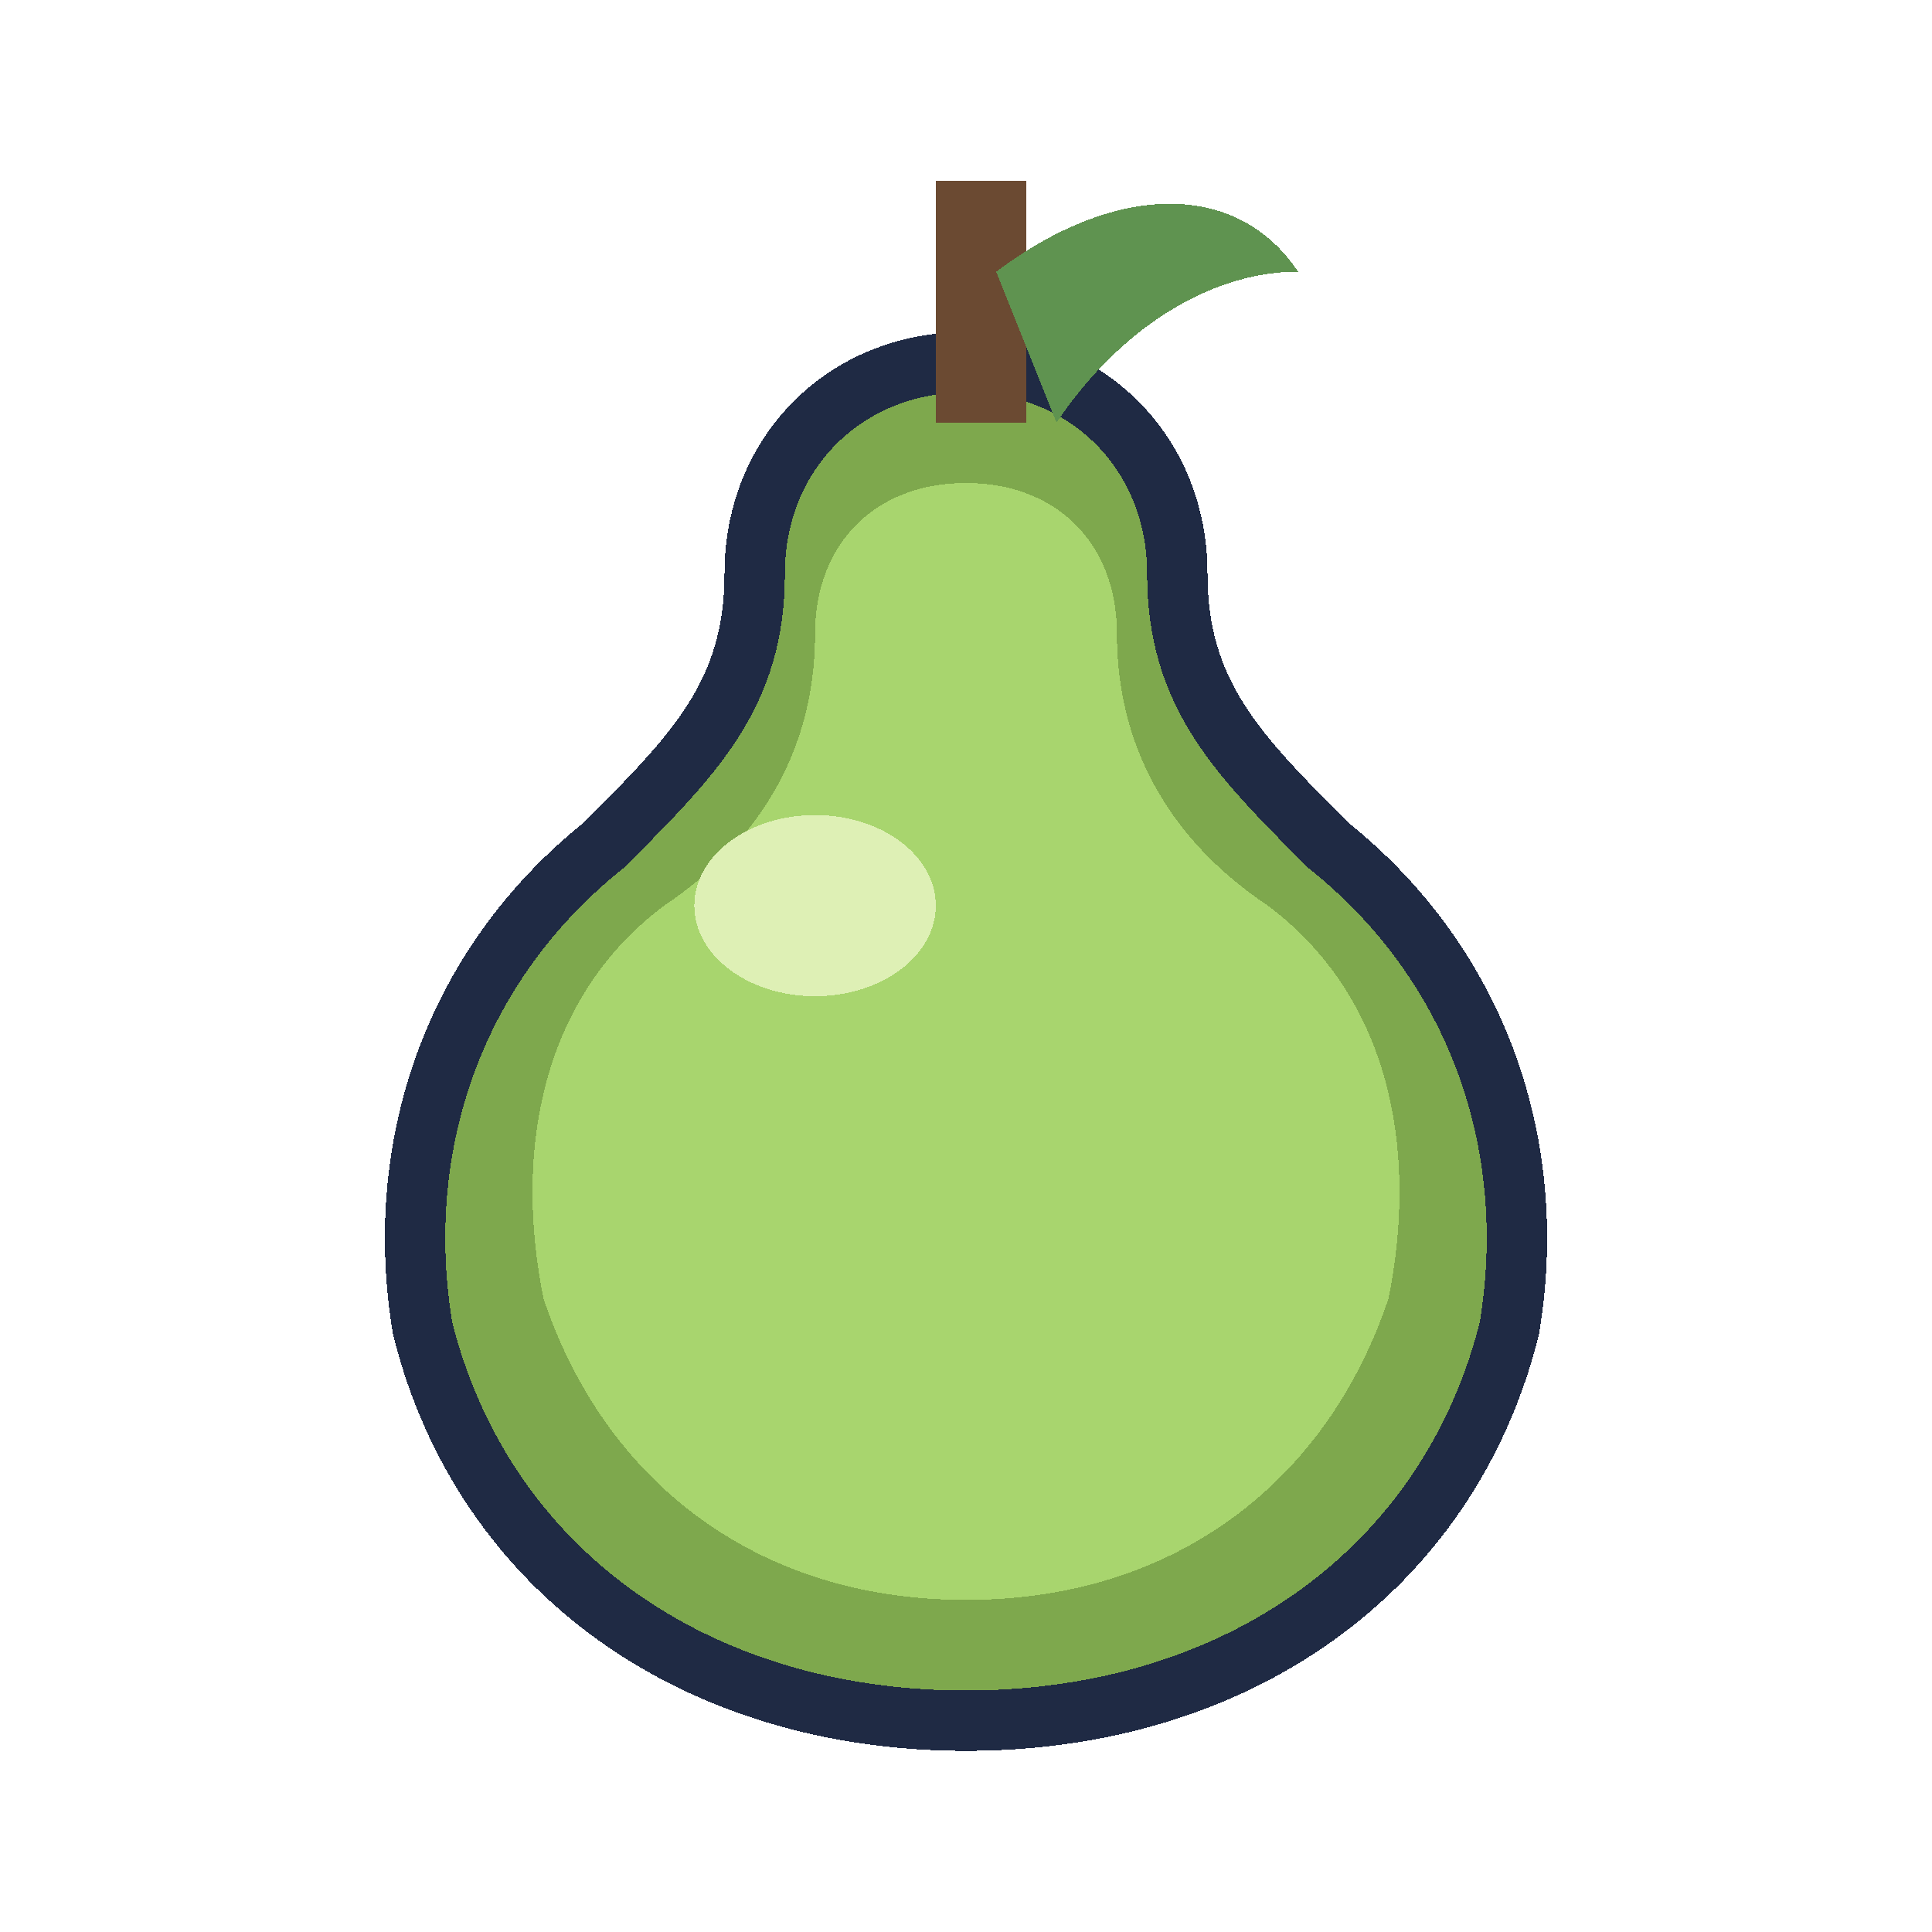
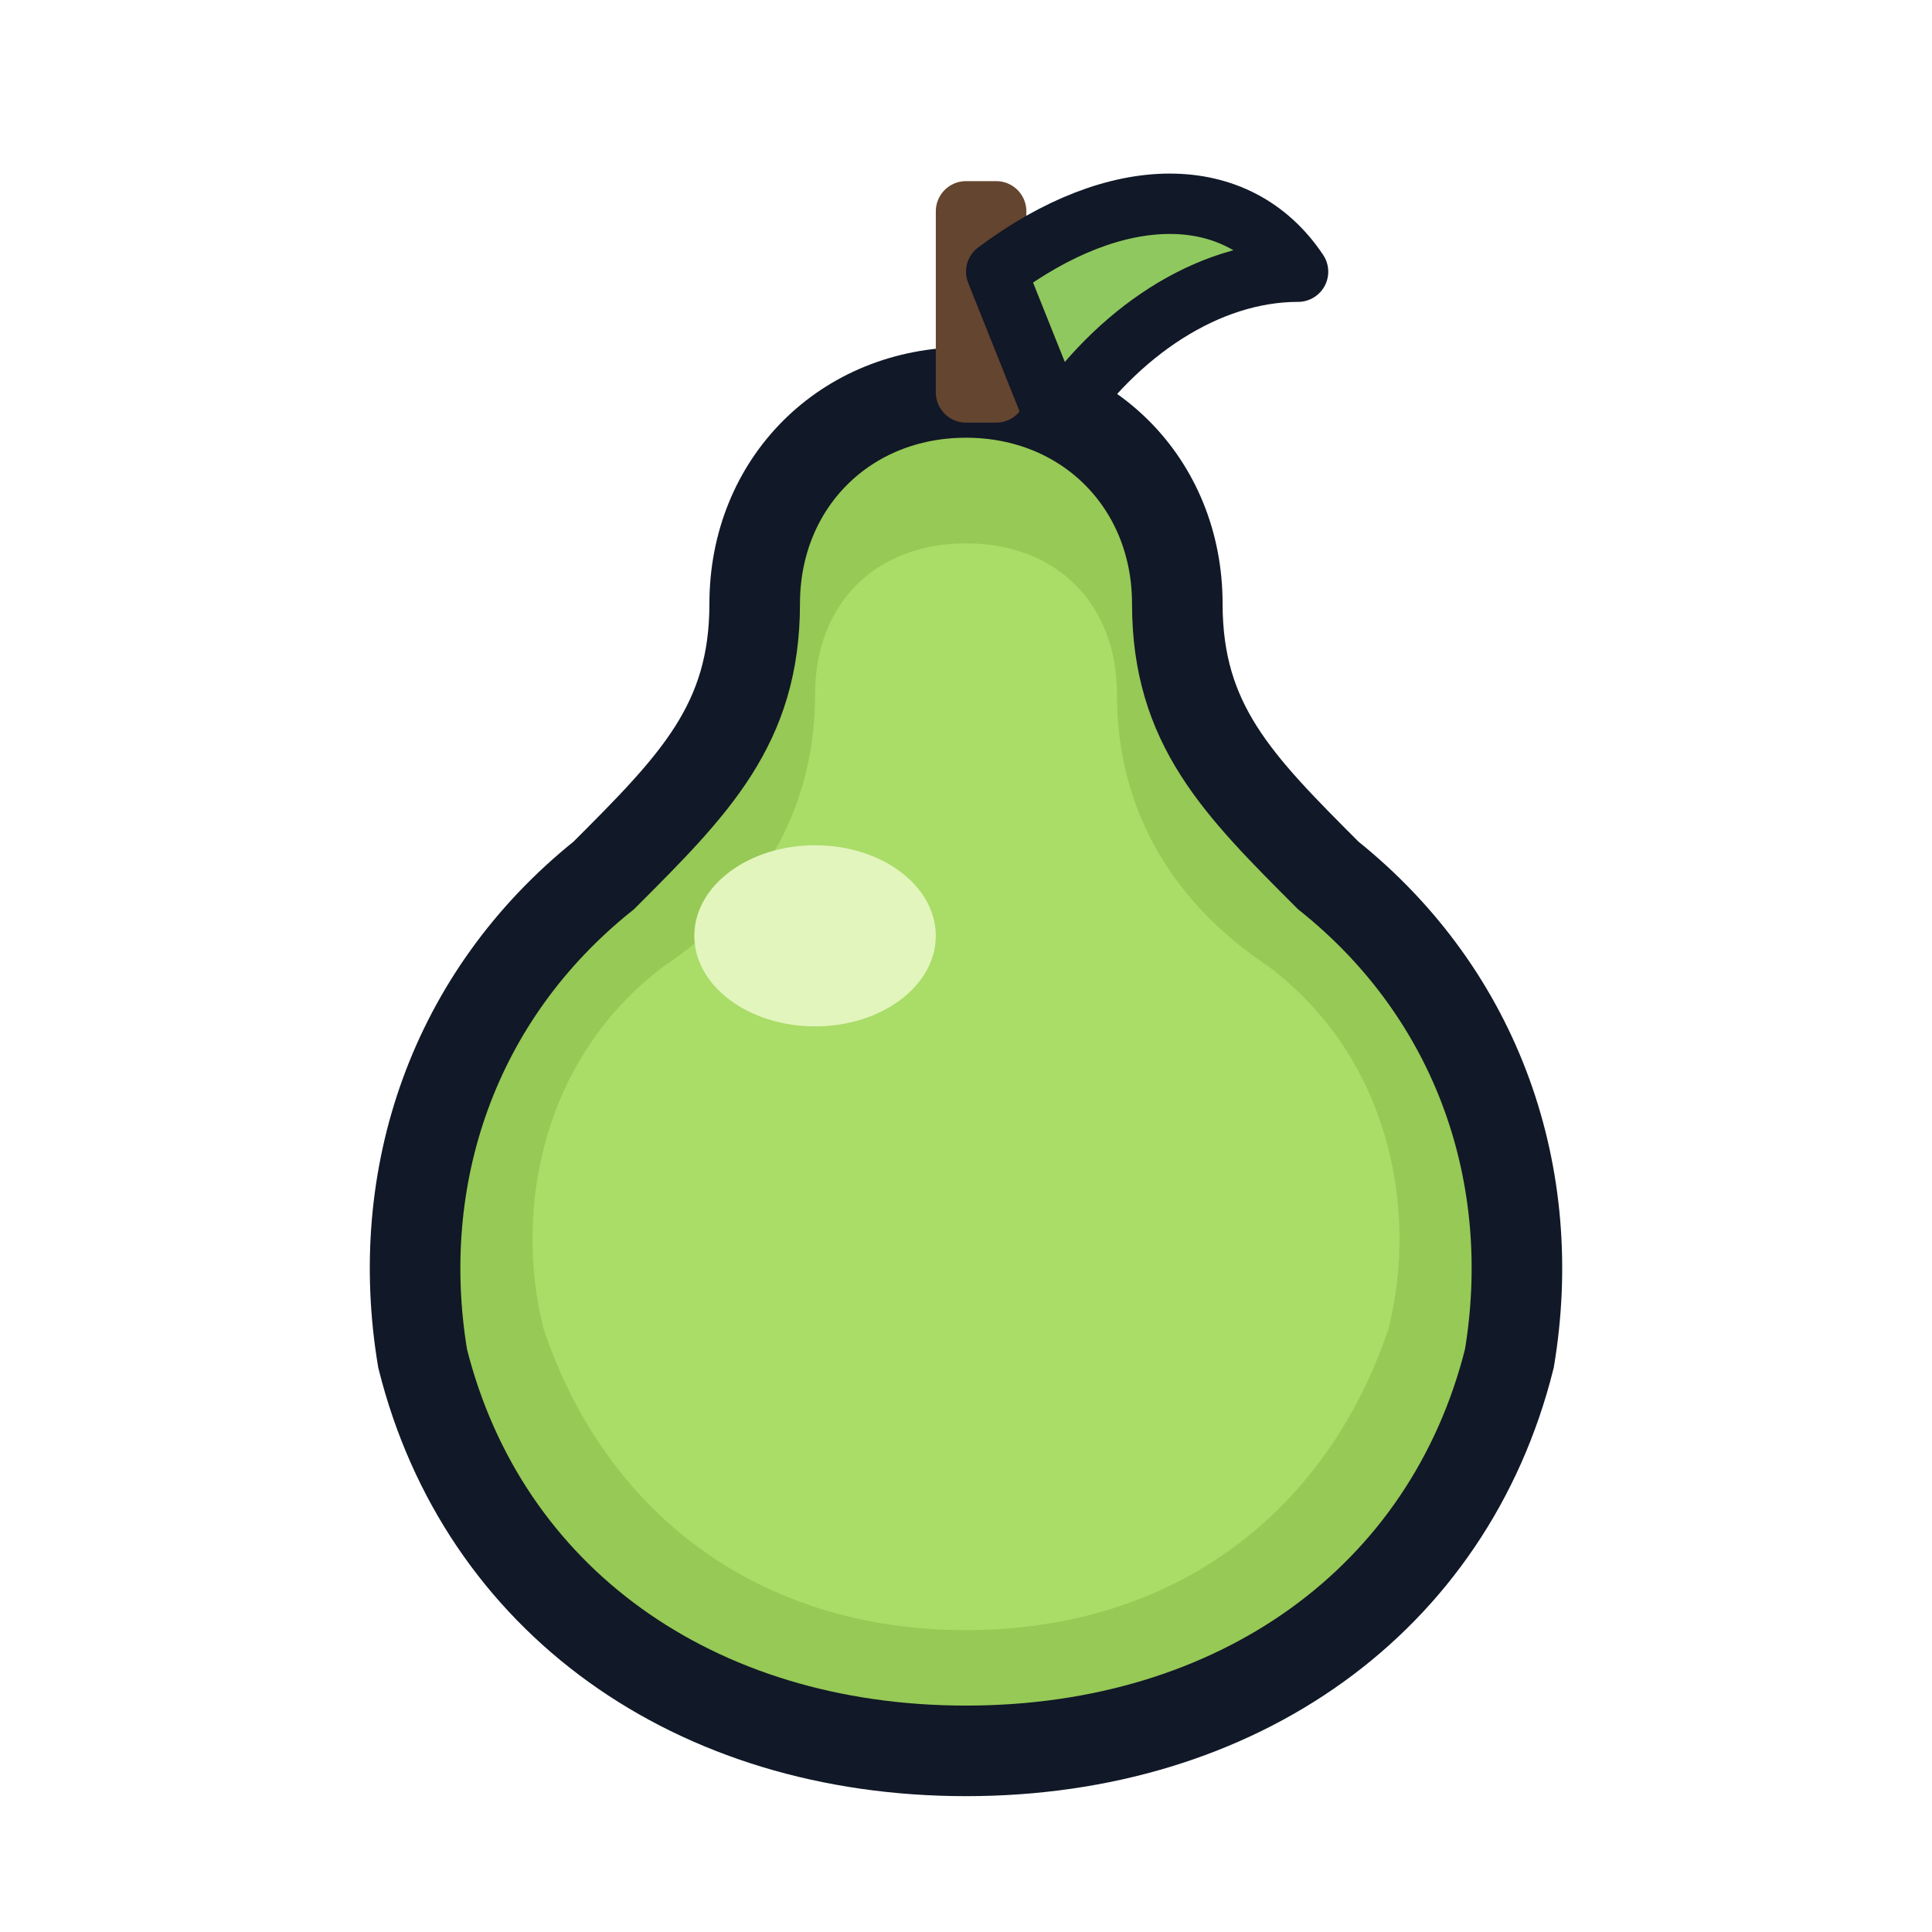
- <svg xmlns="http://www.w3.org/2000/svg" viewBox="0 0 64 64" shape-rendering="crispEdges" role="img" aria-label="pear">
+ <svg xmlns="http://www.w3.org/2000/svg" viewBox="0 0 64 64" role="img" aria-label="pear">
  <rect width="64" height="64" fill="transparent" />
-   <path d="M32 12c-4 0-7 3-7 7 0 4-2 6-5 9-5 4-7 10-6 16 2 8 9 13 18 13s16-5 18-13c1-6-1-12-6-16-3-3-5-5-5-9 0-4-3-7-7-7Z" fill="#7ea84d" stroke="#1f2a44" stroke-width="2" />
-   <path d="M32 16c-3 0-5 2-5 5 0 4-2 7-5 9-4 3-5 8-4 13 2 6 7 10 14 10s12-4 14-10c1-5 0-10-4-13-3-2-5-5-5-9 0-3-2-5-5-5Z" fill="#a8d56e" />
-   <ellipse cx="27" cy="30" rx="4" ry="3" fill="#def0b5" />
-   <rect x="31" y="6" width="3" height="8" fill="#6b4a32" />
-   <path d="M33 9c4-3 8-3 10 0-3 0-6 2-8 5Z" fill="#5f9350" />
+   <path d="M32 13c-4 0-7 3-7 7 0 4-2 6-5 9-5 4-7 10-6 16 2 8 9 13 18 13s16-5 18-13c1-6-1-12-6-16-3-3-5-5-5-9 0-4-3-7-7-7Z" fill="#96c955" stroke="#111827" stroke-width="3" />
+   <path d="M32 18c-3 0-5 2-5 5 0 4-2 7-5 9-4 3-5 8-4 12 2 6 7 10 14 10s12-4 14-10c1-4 0-9-4-12-3-2-5-5-5-9 0-3-2-5-5-5Z" fill="#aadc68" />
+   <ellipse cx="27" cy="31" rx="4" ry="3" fill="#e2f5bc" />
+   <rect x="31" y="6" width="3" height="8" rx="1" fill="#64452f" />
+   <path d="M33 9c4-3 8-3 10 0-3 0-6 2-8 5Z" fill="#8fc85f" stroke="#111827" stroke-width="2" stroke-linejoin="round" />
</svg>
